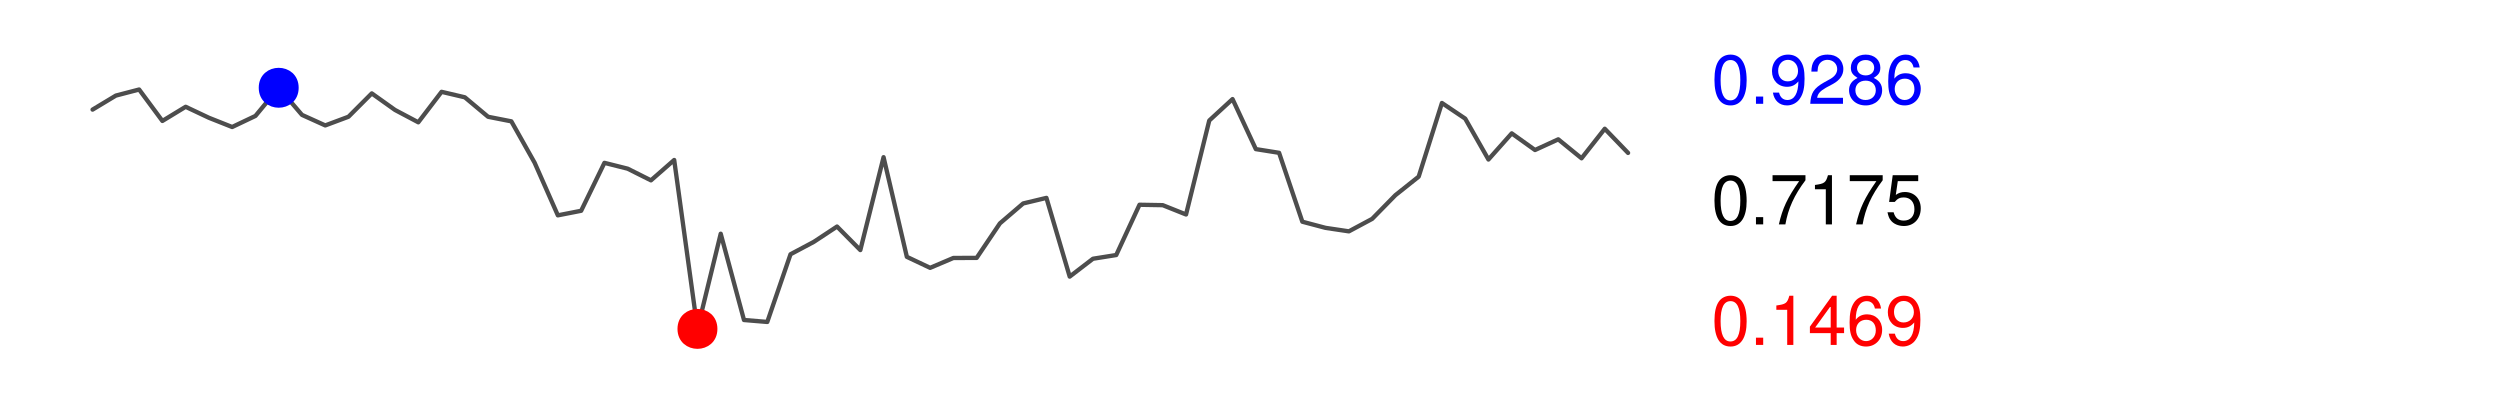
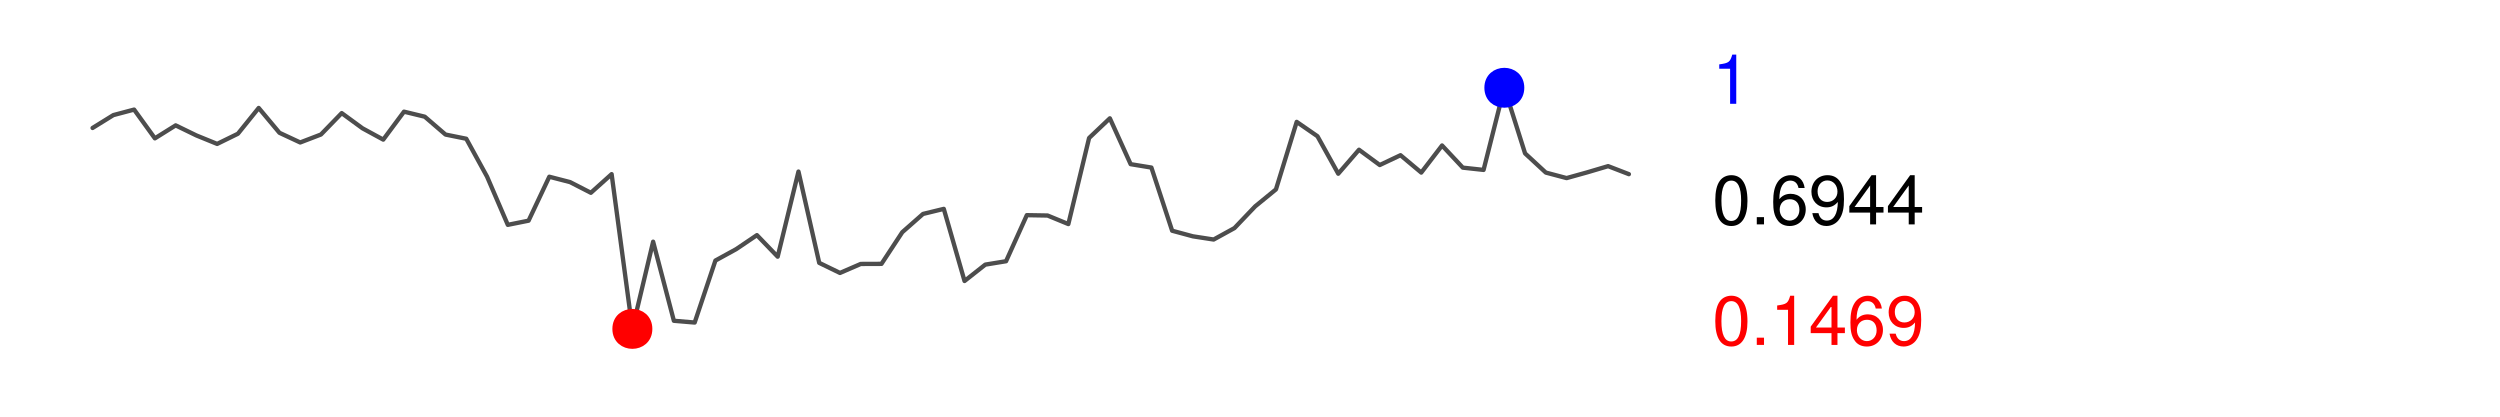
<svg xmlns="http://www.w3.org/2000/svg" xmlns:xlink="http://www.w3.org/1999/xlink" width="216pt" height="36pt" viewBox="0 0 216 36" version="1.1">
  <defs>
    <g>
      <symbol overflow="visible" id="glyph0-0">
        <path style="stroke:none;" d="" />
      </symbol>
      <symbol overflow="visible" id="glyph0-1">
        <path style="stroke:none;" d="M 1.656 -4.25 C 1.25 -4.25 0.891 -4.078 0.672 -3.781 C 0.391 -3.406 0.266 -2.844 0.266 -2.062 C 0.266 -0.625 0.734 0.141 1.656 0.141 C 2.547 0.141 3.047 -0.625 3.047 -2.016 C 3.047 -2.844 2.906 -3.406 2.625 -3.781 C 2.406 -4.094 2.047 -4.25 1.656 -4.25 Z M 1.656 -3.781 C 2.219 -3.781 2.5 -3.203 2.5 -2.062 C 2.5 -0.859 2.219 -0.297 1.641 -0.297 C 1.078 -0.297 0.797 -0.891 0.797 -2.047 C 0.797 -3.219 1.078 -3.781 1.656 -3.781 Z M 1.656 -3.781 " />
      </symbol>
      <symbol overflow="visible" id="glyph0-2">
        <path style="stroke:none;" d="M 1.141 -0.625 L 0.516 -0.625 L 0.516 0 L 1.141 0 L 1.141 -0.625 Z M 1.141 -0.625 " />
      </symbol>
      <symbol overflow="visible" id="glyph0-3">
        <path style="stroke:none;" d="M 1.547 -3.031 L 1.547 0 L 2.078 0 L 2.078 -4.25 L 1.734 -4.25 C 1.547 -3.594 1.422 -3.516 0.609 -3.406 L 0.609 -3.031 L 1.547 -3.031 Z M 1.547 -3.031 " />
      </symbol>
      <symbol overflow="visible" id="glyph0-4">
        <path style="stroke:none;" d="M 1.969 -1.016 L 1.969 0 L 2.484 0 L 2.484 -1.016 L 3.125 -1.016 L 3.125 -1.5 L 2.484 -1.5 L 2.484 -4.25 L 2.094 -4.25 L 0.172 -1.578 L 0.172 -1.016 L 1.969 -1.016 Z M 1.969 -1.5 L 0.625 -1.5 L 1.969 -3.359 L 1.969 -1.5 Z M 1.969 -1.5 " />
      </symbol>
      <symbol overflow="visible" id="glyph0-5">
        <path style="stroke:none;" d="M 2.984 -3.141 C 2.891 -3.844 2.438 -4.25 1.781 -4.25 C 1.312 -4.25 0.891 -4.031 0.641 -3.641 C 0.375 -3.234 0.266 -2.719 0.266 -1.938 C 0.266 -1.219 0.359 -0.766 0.625 -0.391 C 0.844 -0.047 1.219 0.141 1.688 0.141 C 2.5 0.141 3.078 -0.469 3.078 -1.297 C 3.078 -2.094 2.531 -2.641 1.781 -2.641 C 1.359 -2.641 1.031 -2.484 0.797 -2.172 C 0.797 -3.203 1.141 -3.781 1.75 -3.781 C 2.125 -3.781 2.375 -3.547 2.453 -3.141 L 2.984 -3.141 Z M 1.703 -2.172 C 2.219 -2.172 2.531 -1.828 2.531 -1.25 C 2.531 -0.719 2.172 -0.328 1.688 -0.328 C 1.203 -0.328 0.828 -0.734 0.828 -1.281 C 0.828 -1.812 1.188 -2.172 1.703 -2.172 Z M 1.703 -2.172 " />
      </symbol>
      <symbol overflow="visible" id="glyph0-6">
        <path style="stroke:none;" d="M 0.312 -0.969 C 0.422 -0.281 0.875 0.141 1.531 0.141 C 1.984 0.141 2.422 -0.094 2.656 -0.469 C 2.938 -0.875 3.047 -1.406 3.047 -2.172 C 3.047 -2.891 2.953 -3.344 2.688 -3.719 C 2.453 -4.062 2.094 -4.25 1.625 -4.25 C 0.812 -4.25 0.234 -3.656 0.234 -2.812 C 0.234 -2.031 0.766 -1.469 1.531 -1.469 C 1.938 -1.469 2.234 -1.609 2.516 -1.938 C 2.5 -0.906 2.172 -0.328 1.562 -0.328 C 1.188 -0.328 0.938 -0.562 0.844 -0.969 L 0.312 -0.969 Z M 1.609 -3.797 C 2.109 -3.797 2.484 -3.391 2.484 -2.828 C 2.484 -2.312 2.109 -1.938 1.594 -1.938 C 1.094 -1.938 0.766 -2.297 0.766 -2.859 C 0.766 -3.406 1.125 -3.797 1.609 -3.797 Z M 1.609 -3.797 " />
      </symbol>
-       <symbol overflow="visible" id="glyph0-7">
-         <path style="stroke:none;" d="M 3.031 -0.516 L 0.797 -0.516 C 0.859 -0.875 1.047 -1.094 1.562 -1.391 L 2.172 -1.719 C 2.766 -2.047 3.062 -2.484 3.062 -3 C 3.062 -3.359 2.922 -3.688 2.672 -3.922 C 2.422 -4.141 2.109 -4.25 1.703 -4.25 C 1.156 -4.25 0.766 -4.062 0.531 -3.703 C 0.375 -3.469 0.312 -3.203 0.297 -2.781 L 0.828 -2.781 C 0.844 -3.062 0.875 -3.234 0.953 -3.375 C 1.094 -3.641 1.375 -3.797 1.688 -3.797 C 2.172 -3.797 2.531 -3.453 2.531 -3 C 2.531 -2.656 2.328 -2.375 1.953 -2.156 L 1.391 -1.844 C 0.516 -1.344 0.25 -0.938 0.203 0 L 3.031 0 L 3.031 -0.516 Z M 3.031 -0.516 " />
-       </symbol>
-       <symbol overflow="visible" id="glyph0-8">
-         <path style="stroke:none;" d="M 2.344 -2.234 C 2.781 -2.5 2.922 -2.719 2.922 -3.125 C 2.922 -3.781 2.406 -4.25 1.656 -4.25 C 0.906 -4.25 0.375 -3.781 0.375 -3.125 C 0.375 -2.719 0.516 -2.516 0.953 -2.234 C 0.469 -2 0.219 -1.656 0.219 -1.188 C 0.219 -0.406 0.812 0.141 1.656 0.141 C 2.484 0.141 3.078 -0.406 3.078 -1.172 C 3.078 -1.656 2.844 -2 2.344 -2.234 Z M 1.656 -3.781 C 2.094 -3.781 2.391 -3.516 2.391 -3.109 C 2.391 -2.719 2.094 -2.453 1.656 -2.453 C 1.203 -2.453 0.906 -2.719 0.906 -3.109 C 0.906 -3.516 1.203 -3.781 1.656 -3.781 Z M 1.656 -2 C 2.172 -2 2.531 -1.672 2.531 -1.172 C 2.531 -0.672 2.172 -0.328 1.641 -0.328 C 1.125 -0.328 0.766 -0.672 0.766 -1.172 C 0.766 -1.672 1.125 -2 1.656 -2 Z M 1.656 -2 " />
-       </symbol>
-       <symbol overflow="visible" id="glyph0-9">
-         <path style="stroke:none;" d="M 3.125 -4.25 L 0.281 -4.25 L 0.281 -3.734 L 2.578 -3.734 C 1.562 -2.281 1.141 -1.391 0.828 0 L 1.391 0 C 1.625 -1.359 2.156 -2.531 3.125 -3.812 L 3.125 -4.25 Z M 3.125 -4.25 " />
-       </symbol>
-       <symbol overflow="visible" id="glyph0-10">
-         <path style="stroke:none;" d="M 2.859 -4.25 L 0.656 -4.25 L 0.344 -1.938 L 0.828 -1.938 C 1.078 -2.234 1.281 -2.328 1.609 -2.328 C 2.172 -2.328 2.531 -1.938 2.531 -1.312 C 2.531 -0.703 2.188 -0.328 1.609 -0.328 C 1.141 -0.328 0.859 -0.562 0.734 -1.047 L 0.203 -1.047 C 0.281 -0.703 0.344 -0.531 0.469 -0.375 C 0.703 -0.047 1.141 0.141 1.625 0.141 C 2.484 0.141 3.078 -0.484 3.078 -1.391 C 3.078 -2.219 2.516 -2.797 1.703 -2.797 C 1.406 -2.797 1.156 -2.719 0.922 -2.547 L 1.094 -3.734 L 2.859 -3.734 L 2.859 -4.25 Z M 2.859 -4.25 " />
-       </symbol>
    </g>
    <clipPath id="clip1">
      <path d="M 0 0 L 217 0 L 217 37 L 0 37 Z M 0 0 " />
    </clipPath>
  </defs>
  <g id="surface0">
    <rect x="0" y="0" width="216" height="36" style="fill:rgb(100%,100%,100%);fill-opacity:0;stroke:none;" />
    <g clip-path="url(#clip1)" clip-rule="nonzero">
-       <path style="fill:none;stroke-width:0.375;stroke-linecap:round;stroke-linejoin:round;stroke:rgb(30.196%,30.196%,30.196%);stroke-opacity:1;stroke-miterlimit:10;" d="M 8 9.469 L 8 9.469 L 10.012 8.258 L 12.02 7.734 L 14.031 10.449 L 16.039 9.227 L 18.051 10.176 L 20.059 10.973 L 22.07 10.016 L 24.082 7.582 L 26.09 9.926 L 28.102 10.836 L 30.109 10.086 L 32.121 8.07 L 34.129 9.5 L 36.141 10.566 L 38.152 7.934 L 40.16 8.406 L 42.172 10.09 L 44.18 10.484 L 46.191 14.059 L 48.199 18.605 L 50.211 18.211 L 52.223 14.07 L 54.23 14.574 L 56.242 15.582 L 58.25 13.824 L 60.262 28.418 L 62.27 20.195 L 64.281 27.648 L 66.293 27.816 L 68.301 21.969 L 70.312 20.898 L 72.32 19.574 L 74.332 21.605 L 76.34 13.582 L 78.352 22.191 L 80.363 23.141 L 82.371 22.289 L 84.383 22.281 L 86.391 19.301 L 88.402 17.578 L 90.41 17.098 L 92.422 23.898 L 94.434 22.355 L 96.441 22.035 L 98.453 17.691 L 100.461 17.727 L 102.473 18.531 L 104.48 10.414 L 106.492 8.562 L 108.504 12.883 L 110.512 13.203 L 112.523 19.156 L 114.531 19.688 L 116.543 19.988 L 118.555 18.91 L 120.562 16.863 L 122.574 15.262 L 124.582 8.898 L 126.594 10.25 L 128.602 13.781 L 130.613 11.523 L 132.625 12.961 L 134.633 12.039 L 136.645 13.676 L 138.652 11.125 L 140.664 13.211 " />
-       <path style="fill-rule:nonzero;fill:rgb(100%,0%,0%);fill-opacity:1;stroke-width:0.75;stroke-linecap:round;stroke-linejoin:round;stroke:rgb(100%,0%,0%);stroke-opacity:1;stroke-miterlimit:10;" d="M 61.609 28.418 C 61.609 30.215 58.91 30.215 58.91 28.418 C 58.91 26.617 61.609 26.617 61.609 28.418 " />
-       <path style="fill-rule:nonzero;fill:rgb(0%,0%,100%);fill-opacity:1;stroke-width:0.75;stroke-linecap:round;stroke-linejoin:round;stroke:rgb(0%,0%,100%);stroke-opacity:1;stroke-miterlimit:10;" d="M 25.43 7.582 C 25.43 9.383 22.73 9.383 22.73 7.582 C 22.73 5.785 25.43 5.785 25.43 7.582 " />
+       <path style="fill:none;stroke-width:0.375;stroke-linecap:round;stroke-linejoin:round;stroke:rgb(30.196%,30.196%,30.196%);stroke-opacity:1;stroke-miterlimit:10;" d="M 8 11.055 L 8 11.055 L 9.793 9.945 L 11.586 9.469 L 13.383 11.953 L 15.176 10.832 L 16.969 11.703 L 18.762 12.434 L 20.555 11.555 L 22.352 9.328 L 24.145 11.473 L 25.938 12.309 L 27.73 11.621 L 29.523 9.773 L 31.32 11.086 L 33.113 12.062 L 34.906 9.648 L 36.699 10.082 L 38.492 11.625 L 40.285 11.988 L 42.082 15.262 L 43.875 19.426 L 45.668 19.066 L 47.461 15.27 L 49.254 15.734 L 51.051 16.656 L 52.844 15.047 L 54.637 28.418 L 56.43 20.883 L 58.223 27.715 L 60.02 27.867 L 61.812 22.512 L 63.605 21.527 L 65.398 20.316 L 67.191 22.176 L 68.988 14.824 L 70.781 22.711 L 72.574 23.582 L 74.367 22.805 L 76.16 22.797 L 77.957 20.062 L 79.75 18.484 L 81.543 18.047 L 83.336 24.277 L 85.129 22.863 L 86.922 22.57 L 88.719 18.59 L 90.512 18.621 L 92.305 19.359 L 94.098 11.922 L 95.891 10.223 L 97.688 14.184 L 99.48 14.477 L 101.273 19.934 L 103.066 20.418 L 104.859 20.695 L 106.656 19.707 L 108.449 17.828 L 110.242 16.363 L 112.035 10.531 L 113.828 11.77 L 115.625 15.008 L 117.418 12.938 L 119.211 14.258 L 121.004 13.41 L 122.797 14.91 L 124.594 12.57 L 126.387 14.484 L 128.18 14.68 L 129.973 7.582 L 131.766 13.254 L 133.559 14.91 L 135.355 15.387 L 137.148 14.887 L 138.941 14.355 L 140.734 15.047 " />
+       <path style="fill-rule:nonzero;fill:rgb(100%,0%,0%);fill-opacity:1;stroke-width:0.75;stroke-linecap:round;stroke-linejoin:round;stroke:rgb(100%,0%,0%);stroke-opacity:1;stroke-miterlimit:10;" d="M 55.988 28.418 C 55.988 30.215 53.285 30.215 53.285 28.418 C 53.285 26.617 55.988 26.617 55.988 28.418 " />
+       <path style="fill-rule:nonzero;fill:rgb(0%,0%,100%);fill-opacity:1;stroke-width:0.75;stroke-linecap:round;stroke-linejoin:round;stroke:rgb(0%,0%,100%);stroke-opacity:1;stroke-miterlimit:10;" d="M 131.324 7.582 C 131.324 9.383 128.625 9.383 128.625 7.582 C 128.625 5.785 131.324 5.785 131.324 7.582 " />
      <g style="fill:rgb(100%,0%,0%);fill-opacity:1;">
-         <use xlink:href="#glyph0-1" x="147.863" y="29.8" />
-         <use xlink:href="#glyph0-2" x="151.199" y="29.8" />
-         <use xlink:href="#glyph0-3" x="152.867" y="29.8" />
-         <use xlink:href="#glyph0-4" x="156.203" y="29.8" />
-         <use xlink:href="#glyph0-5" x="159.539" y="29.8" />
-         <use xlink:href="#glyph0-6" x="162.875" y="29.8" />
+         <use xlink:href="#glyph0-1" x="147.934" y="29.8" />
+         <use xlink:href="#glyph0-2" x="151.27" y="29.8" />
+         <use xlink:href="#glyph0-3" x="152.938" y="29.8" />
+         <use xlink:href="#glyph0-4" x="156.273" y="29.8" />
+         <use xlink:href="#glyph0-5" x="159.609" y="29.8" />
+         <use xlink:href="#glyph0-6" x="162.945" y="29.8" />
      </g>
      <g style="fill:rgb(0%,0%,100%);fill-opacity:1;">
-         <use xlink:href="#glyph0-1" x="147.863" y="8.968" />
-         <use xlink:href="#glyph0-2" x="151.199" y="8.968" />
-         <use xlink:href="#glyph0-6" x="152.867" y="8.968" />
-         <use xlink:href="#glyph0-7" x="156.203" y="8.968" />
-         <use xlink:href="#glyph0-8" x="159.539" y="8.968" />
-         <use xlink:href="#glyph0-5" x="162.875" y="8.968" />
+         <use xlink:href="#glyph0-3" x="147.934" y="8.968" />
      </g>
      <g style="fill:rgb(0%,0%,0%);fill-opacity:1;">
-         <use xlink:href="#glyph0-1" x="147.863" y="19.386" />
-         <use xlink:href="#glyph0-2" x="151.199" y="19.386" />
-         <use xlink:href="#glyph0-9" x="152.867" y="19.386" />
-         <use xlink:href="#glyph0-3" x="156.203" y="19.386" />
-         <use xlink:href="#glyph0-9" x="159.539" y="19.386" />
-         <use xlink:href="#glyph0-10" x="162.875" y="19.386" />
+         <use xlink:href="#glyph0-1" x="147.934" y="19.386" />
+         <use xlink:href="#glyph0-2" x="151.27" y="19.386" />
+         <use xlink:href="#glyph0-5" x="152.938" y="19.386" />
+         <use xlink:href="#glyph0-6" x="156.273" y="19.386" />
+         <use xlink:href="#glyph0-4" x="159.609" y="19.386" />
+         <use xlink:href="#glyph0-4" x="162.945" y="19.386" />
      </g>
    </g>
  </g>
</svg>
